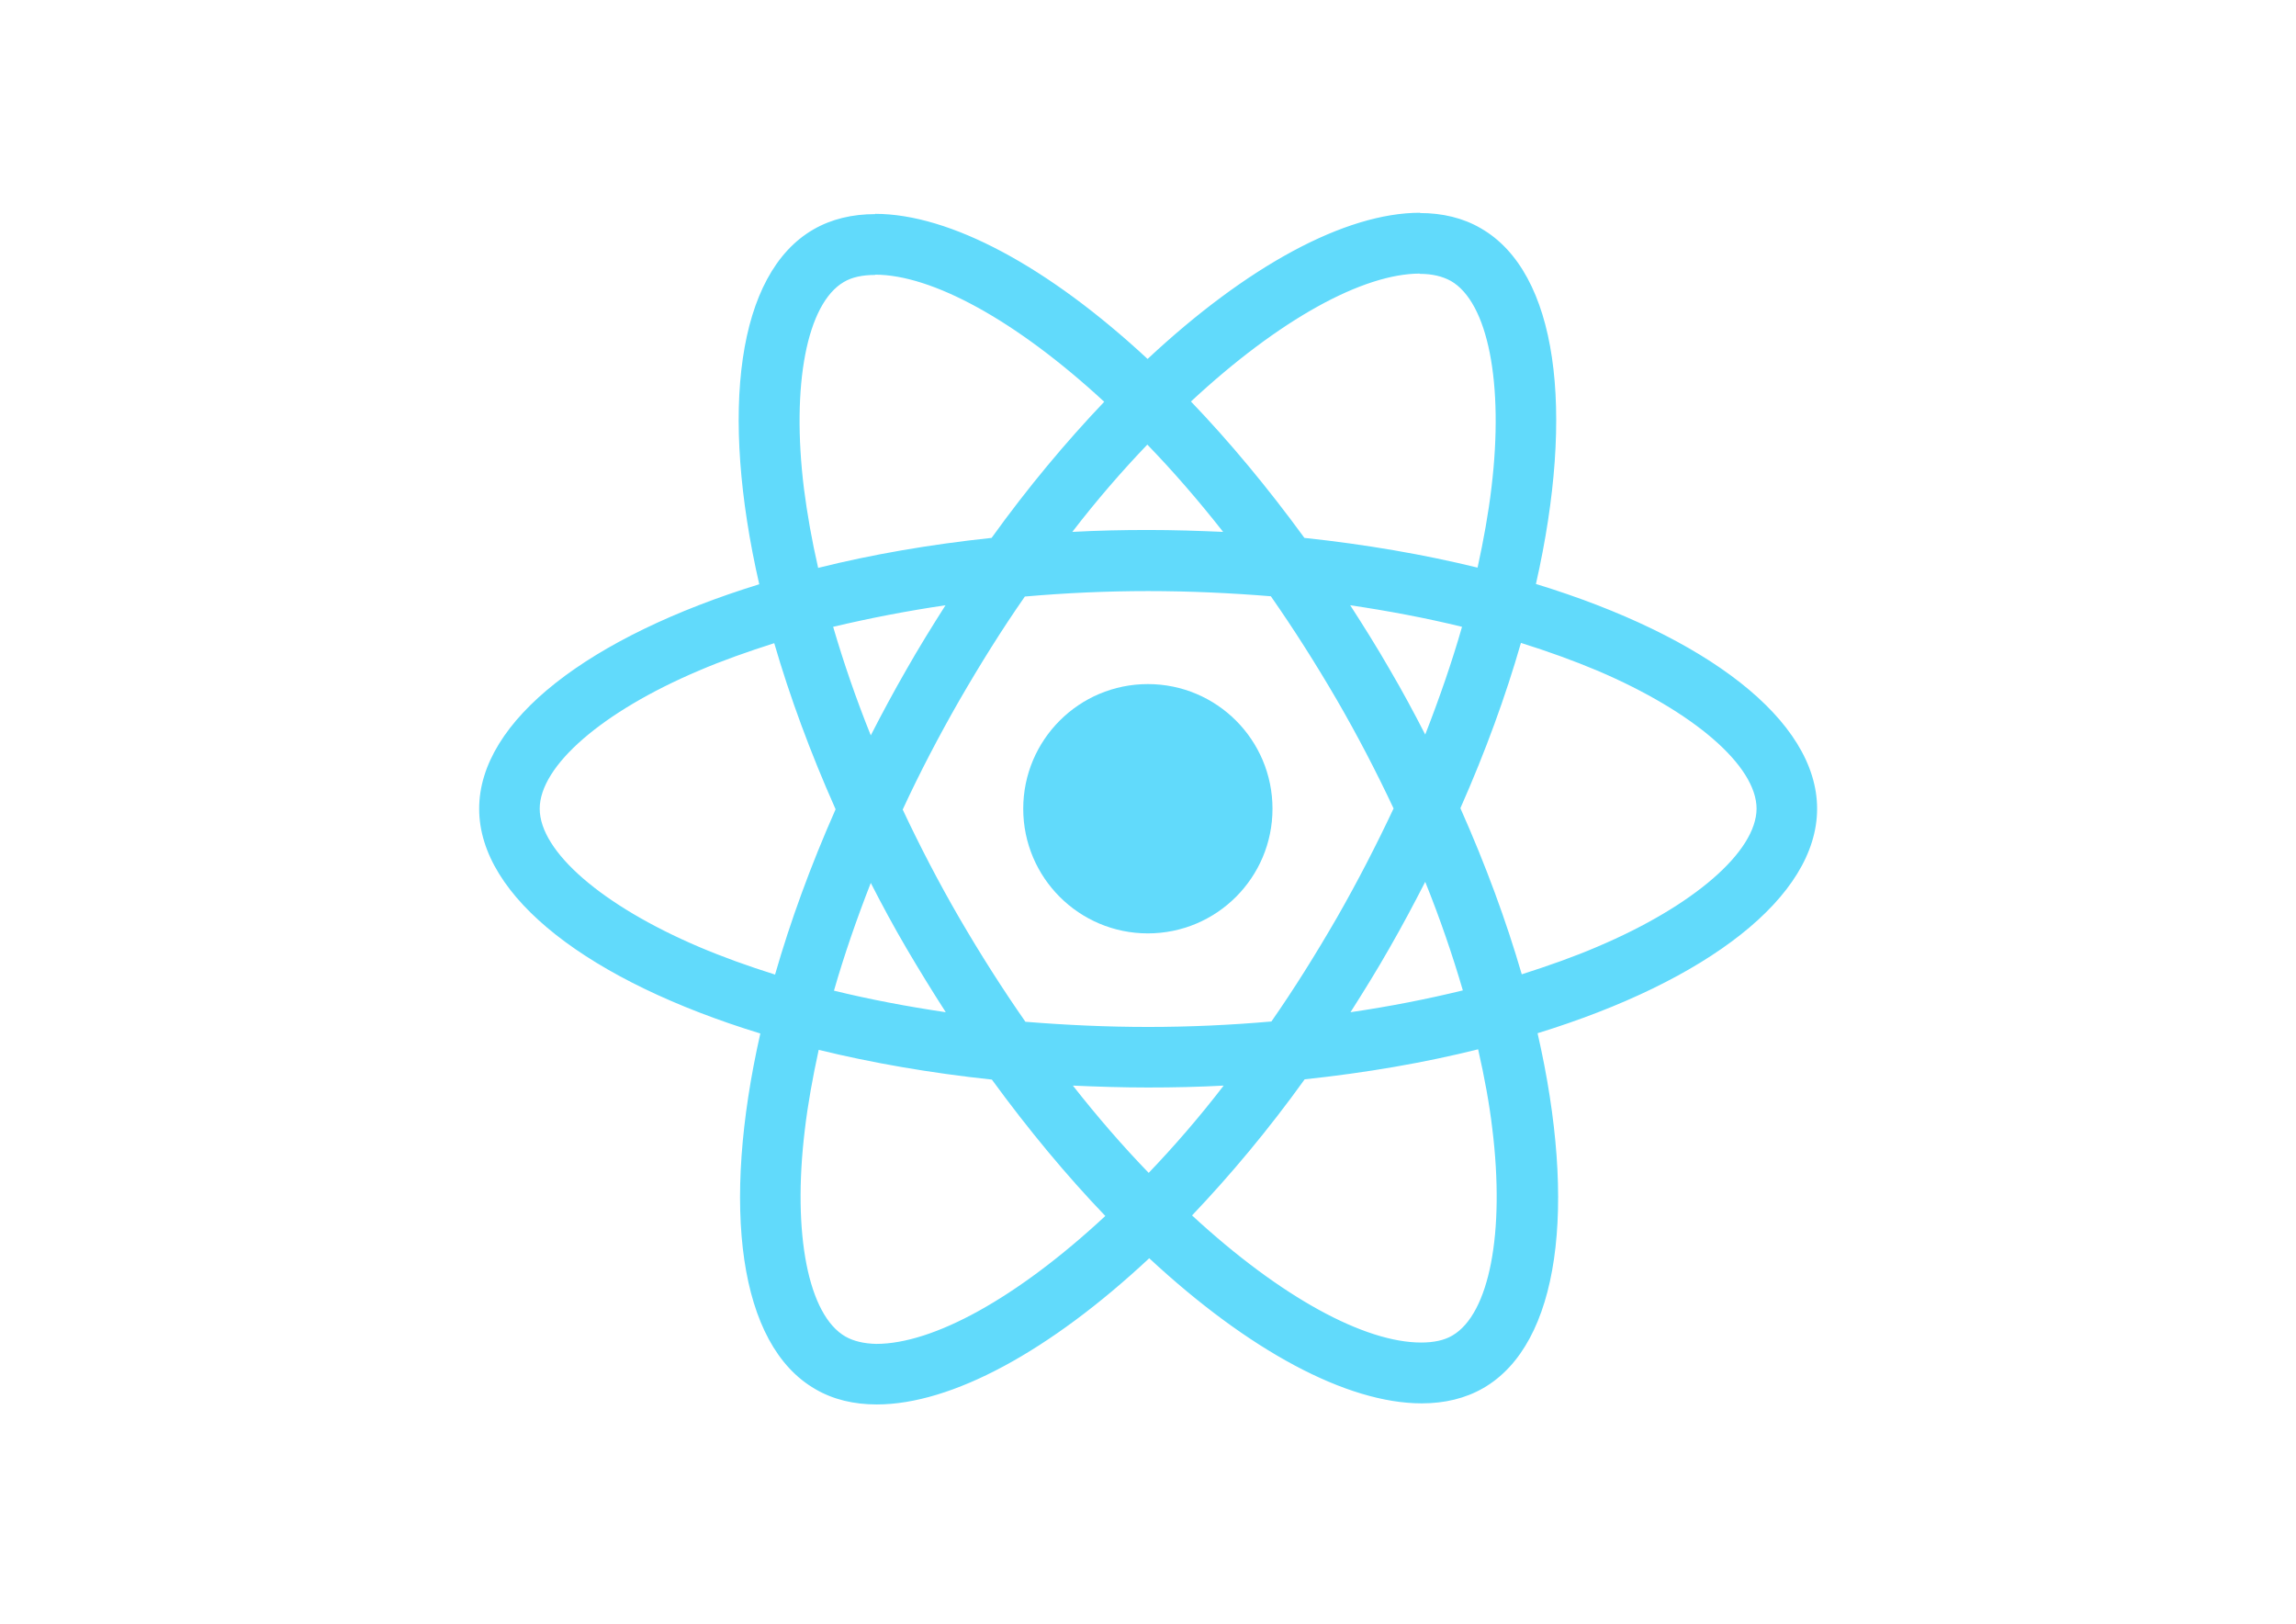
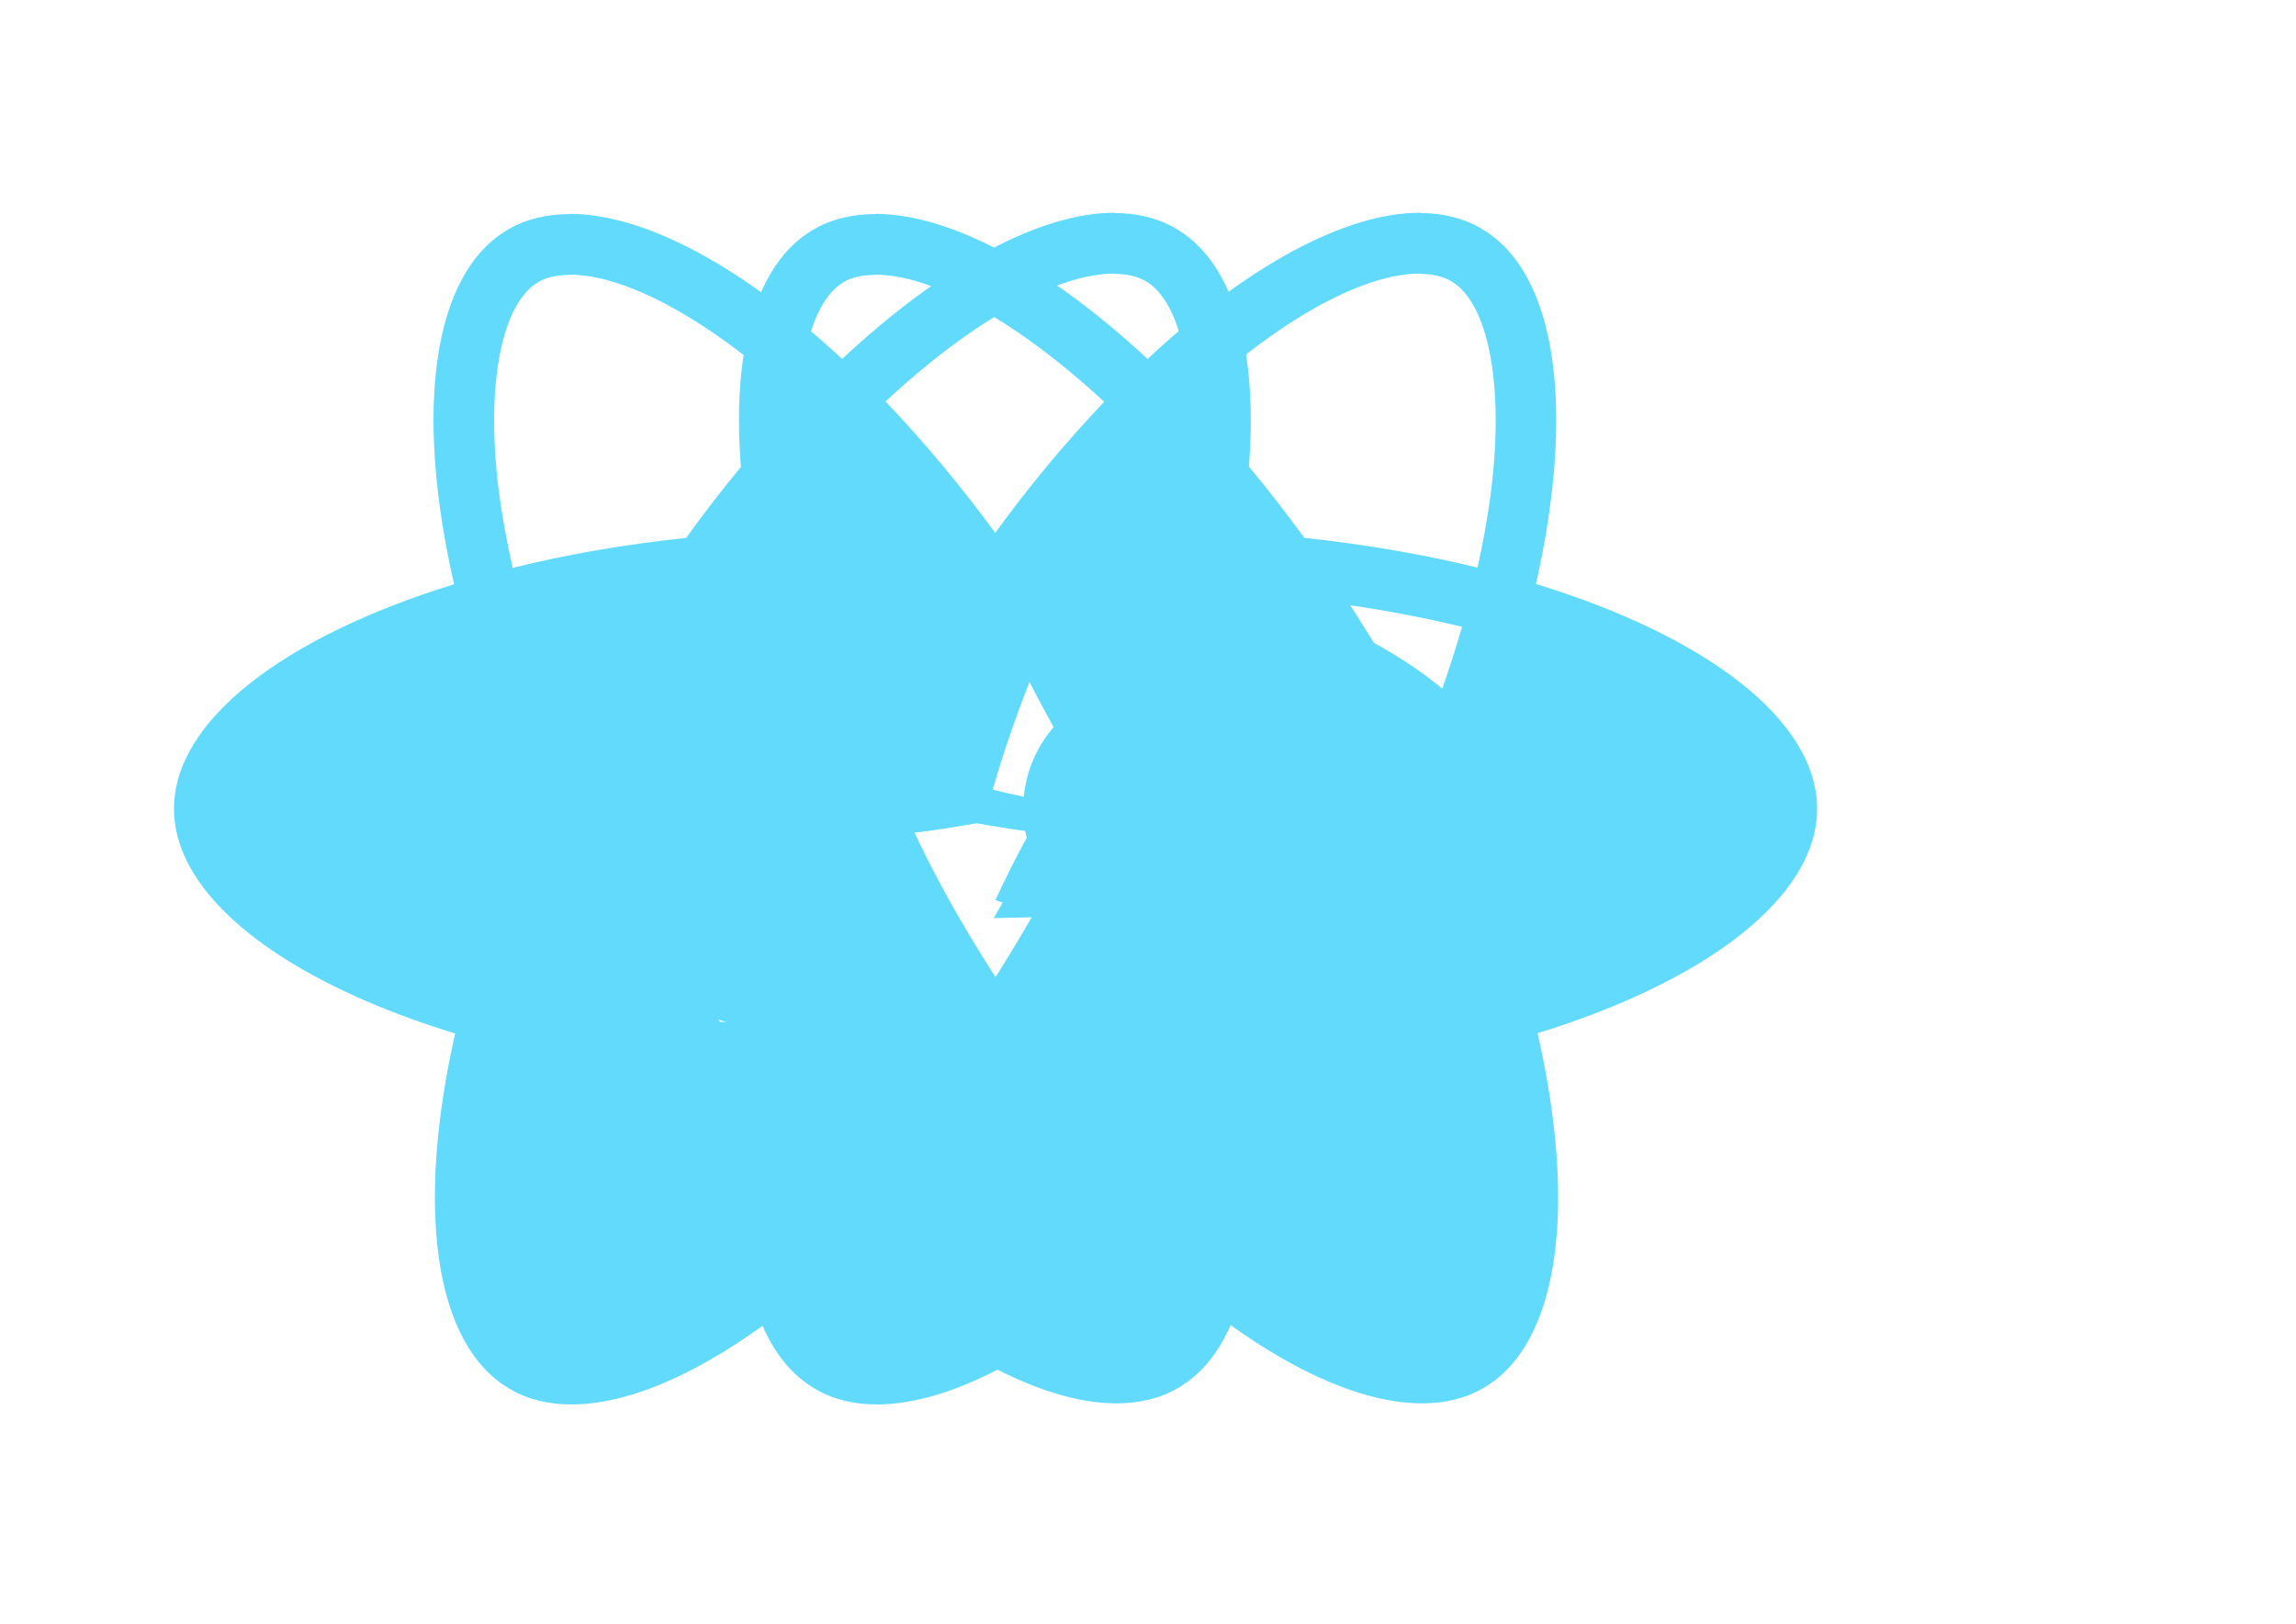
<svg xmlns="http://www.w3.org/2000/svg" viewBox="0 0 841.9 595.3">
  <g fill="#61DAFB">
-     <path d="M666.3 296.5c0-32.5-40.7-63.3-103.1-82.4 14.4-63.6 8-114.2-20.2-130.4-6.5-3.8-14.1-5.6-22.4-5.6v22.3c4.6 0 8.3.9 11.4 2.6 13.6 7.8 19.5 37.5 14.9 75.7-1.1 9.4-2.9 19.3-5.1 29.4-19.6-4.8-41-8.5-63.5-10.9-13.5-18.5-27.5-35.3-41.6-50 32.6-30.3 63.2-46.9 84-46.9V78c-27.5 0-63.5 19.6-99.9 53.6-36.4-33.8-72.4-53.2-99.9-53.2v22.3c20.7 0 51.4 16.5 84 46.6-14 14.7-28 31.4-41.3 49.9-22.6 2.4-44 6.1-63.6 11-2.3-10-4-19.7-5.2-29-4.7-38.2 1.1-67.9 14.6-75.8 3-1.8 6.9-2.6 11.5-2.6V78.5c-8.4 0-16 1.8-22.6 5.6-28.1 16.2-34.4 66.7-19.9 130.1-62.2 19.2-102.7 49.9-102.7 82.3 0 32.5 40.7 63.3 103.1 82.4-14.4 63.6-8 114.2 20.2 130.4 6.5 3.8 14.1 5.6 22.5 5.6 27.5 0 63.5-19.6 99.9-53.6 36.4 33.8 72.4 53.2 99.9 53.2 8.4 0 16-1.8 22.6-5.6 28.1-16.2 34.4-66.7 19.9-130.1 62-19.1 102.5-49.9 102.5-82.3zm-130.2-66.7c-3.7 12.9-8.3 26.2-13.5 39.5-4.1-8-8.4-16-13.1-24-4.6-8-9.5-15.8-14.4-23.4 14.2 2.1 27.9 4.7 41 7.9zm-45.8 106.5c-7.8 13.5-15.8 26.3-24.1 38.2-14.9 1.3-30 2-45.2 2-15.1 0-30.2-.7-45-1.9-8.3-11.9-16.4-24.6-24.2-38-7.6-13.1-14.5-26.4-20.8-39.8 6.2-13.4 13.2-26.8 20.7-39.9 7.8-13.5 15.8-26.3 24.1-38.2 14.9-1.3 30-2 45.2-2 15.1 0 30.2.7 45 1.9 8.3 11.9 16.4 24.6 24.2 38 7.6 13.1 14.5 26.4 20.8 39.8-6.3 13.4-13.2 26.8-20.7 39.9zm32.3-13c5.4 13.4 10 26.8 13.8 39.8-13.1 3.2-26.9 5.9-41.2 8 4.9-7.7 9.8-15.6 14.4-23.7 4.6-8 8.9-16.1 13-24.1zM421.2 430c-9.3-9.6-18.6-20.3-27.8-32 9 .4 18.2.7 27.5.7 9.4 0 18.7-.2 27.8-.7-9 11.7-18.3 22.4-27.5 32zm-74.4-58.9c-14.2-2.1-27.9-4.7-41-7.9 3.7-12.9 8.3-26.2 13.5-39.5 4.1 8 8.4 16 13.1 24 4.7 8 9.5 15.8 14.4 23.4zM420.7 163c9.3 9.6 18.6 20.3 27.8 32-9-.4-18.2-.7-27.5-.7-9.4 0-18.7.2-27.8.7 9-11.7 18.3-22.4 27.5-32zm-74 58.9c-4.9 7.7-9.8 15.6-14.4 23.7-4.6 8-8.9 16-13 24-5.4-13.4-10-26.8-13.8-39.8 13.1-3.1 26.9-5.8 41.2-7.9zm-90.5 125.2c-35.4-15.1-58.3-34.9-58.3-50.6 0-15.7 22.9-35.6 58.3-50.6 8.6-3.7 18-7 27.7-10.1 5.7 19.6 13.2 40 22.5 60.9-9.2 20.8-16.6 41.1-22.2 60.6-9.9-3.1-19.3-6.5-28-10.2zM310 490c-13.6-7.8-19.5-37.5-14.9-75.7 1.1-9.4 2.9-19.3 5.1-29.4 19.6 4.8 41 8.5 63.5 10.9 13.5 18.5 27.5 35.3 41.6 50-32.6 30.3-63.2 46.9-84 46.9-4.5-.1-8.3-1-11.3-2.7zm237.2-76.2c4.7 38.2-1.1 67.9-14.6 75.8-3 1.8-6.9 2.6-11.5 2.6-20.7 0-51.4-16.5-84-46.6 14-14.7 28-31.4 41.3-49.9 22.6-2.4 44-6.1 63.6-11 2.3 10.1 4.1 19.8 5.2 29.1zm38.5-66.7c-8.6 3.7-18 7-27.7 10.1-5.7-19.6-13.2-40-22.5-60.9 9.2-20.8 16.6-41.1 22.2-60.6 9.9 3.1 19.3 6.5 28.1 10.2 35.4 15.1 58.3 34.9 58.3 50.6-.1 15.7-23 35.6-58.4 50.6zM320.8 78.4z" />
+     <path d="M666.3 296.5c0-32.5-40.7-63.3-103.1-82.4 14.4-63.6 8-114.2-20.2-130.4-6.5-3.8-14.1-5.6-22.4-5.6v22.3c4.6 0 8.3.9 11.4 2.6 13.6 7.8 19.5 37.5 14.9 75.7-1.1 9.4-2.9 19.3-5.1 29.4-19.6-4.8-41-8.5-63.5-10.9-13.5-18.5-27.5-35.3-41.6-50 32.6-30.3 63.2-46.9 84-46.9V78c-27.5 0-63.5 19.6-99.9 53.6-36.4-33.8-72.4-53.2-99.9-53.2v22.3c20.7 0 51.4 16.5 84 46.6-14 14.7-28 31.4-41.3 49.9-22.6 2.4-44 6.1-63.6 11-2.3-10-4-19.7-5.2-29-4.7-38.2 1.1-67.9 14.6-75.8 3-1.8 6.9-2.6 11.5-2.6V78.5c-8.4 0-16 1.8-22.5 5.6-28.1 16.2-34.4 66.7-19.9 130.1-62.2 19.2-102.7 49.9-102.7 82.3 0 32.5 40.7 63.3 103.1 82.4-14.4 63.6-8 114.2 20.2 130.4 6.5 3.8 14.1 5.6 22.5 5.6 27.5 0 63.5-19.6 99.9-53.6 36.4 33.8 72.4 53.2 99.9 53.2 8.4 0 16-1.8 22.5-5.6 28.1-16.2 34.4-66.7 19.9-130.1 62-19.1 102.5-49.9 102.5-82.3zm-130.2-66.7c-3.7 12.9-8.3 26.2-13.5 39.5-4.1-8-8.4-16-13.1-24-4.6-8-9.5-15.8-14.4-23.4 14.2 2.1 27.9 4.7 41 7.9zm-45.8 106.5c-7.8 13.5-15.8 26.3-24.1 38.2-14.9 1.3-30 2-45.2 2-15.1 0-30.2-.7-45-1.9-8.3-11.9-16.4-24.6-24.2-38-7.6-13.1-14.4-26.4-20.4-39.9 6 1.3 12 2.5 18.1 3.6 5.9 1.1 11.9 2.1 18 3.1 15.1 2.5 30.7 3.8 46.6 3.8s31.5-1.3 46.6-3.8c6.1-1 12.1-2 18-3.1 6.1-1.1 12.1-2.3 18.1-3.6-6 13.5-12.8 26.8-20.4 39.9zm-62.8-28.4c-12.9-7.8-25.5-15.5-37.7-23.2-4.8 7.6-9.3 15.1-13.4 22.6-4.1 7.5-7.9 15.1-11.4 22.7 12.8 4.5 25.9 8 39.3 10.3 13.1-2.4 26-5.8 38.6-10.2-3.3-7.5-6.9-15-10.7-22.5-3.8-7.4-7.9-14.8-12.3-22.1zM421.2 430c-9.3-9.3-18.3-19.3-26.9-29.9-9.3 10.9-19.1 21.2-29.4 30.6-10.1-9.3-19.9-19.6-29.3-30.3-9.1 10.4-18.1 20.4-26.9 29.9-11.7-13.4-22.8-27.8-33.1-43-10.4 15.2-21.5 29.6-33.1 43-9-9.6-18-19.6-27-30.1-9.6 10.8-19.8 21.2-30.4 31.2 11.9 11.7 24.3 22.5 37.3 32.4 13.1-9.9 25.5-20.6 37.3-32.4 11.7 11.8 24.1 22.5 37.3 32.4 13-9.9 25.4-20.6 37.2-32.4 11.8 11.8 24.2 22.5 37.2 32.4 13.1-9.9 25.5-20.6 37.3-32.4zm-15.1-29.4c-9.3-10.9-19.1-21.2-29.4-30.6-10.1 9.3-19.9 19.6-29.3 30.3 9.1 10.4 18.1 20.4 26.9 29.9 9.3-9.3 18.3-19.3 26.9-29.9zm-1.1-103.2c-14.2-2.1-27.9-4.7-41-7.9 3.7-12.9 8.3-26.2 13.5-39.5 4.1 8 8.4 16 13.1 24 4.6 8 9.5 15.8 14.4 23.4zM554.3 296.5c0-32.5-40.7-63.3-103.1-82.4 14.4-63.6 8-114.2-20.2-130.4-6.5-3.8-14.1-5.6-22.4-5.6v22.3c4.6 0 8.3.9 11.4 2.6 13.6 7.8 19.5 37.5 14.9 75.7-1.1 9.4-2.9 19.3-5.1 29.4-19.6-4.8-41-8.5-63.5-10.9-13.5-18.5-27.5-35.3-41.6-50 32.6-30.3 63.2-46.9 84-46.9V78c-27.5 0-63.5 19.6-99.9 53.6-36.4-33.8-72.4-53.2-99.9-53.2v22.3c20.7 0 51.4 16.5 84 46.6-14 14.7-28 31.4-41.3 49.9-22.6 2.4-44 6.1-63.6 11-2.3-10-4-19.7-5.2-29-4.7-38.2 1.1-67.9 14.6-75.8 3-1.8 6.9-2.6 11.5-2.6V78.5c-8.4 0-16 1.8-22.5 5.6-28.1 16.2-34.4 66.7-19.9 130.1-62.2 19.2-102.7 49.9-102.7 82.3 0 32.5 40.7 63.3 103.1 82.4-14.4 63.6-8 114.2 20.2 130.4 6.5 3.8 14.1 5.6 22.5 5.6 27.5 0 63.5-19.6 99.9-53.6 36.4 33.8 72.4 53.2 99.9 53.2 8.4 0 16-1.8 22.5-5.6 28.1-16.2 34.4-66.7 19.9-130.1 62-19.1 102.5-49.9 102.5-82.3zm-130.2-66.7c-3.7 12.9-8.3 26.2-13.5 39.5-4.1-8-8.4-16-13.1-24-4.6-8-9.5-15.8-14.4-23.4 14.2 2.1 27.9 4.7 41 7.9zm-45.8 106.5c-7.8 13.5-15.8 26.3-24.1 38.2-14.9 1.3-30 2-45.2 2-15.1 0-30.2-.7-45-1.9-8.3-11.9-16.4-24.6-24.2-38-7.6-13.1-14.4-26.4-20.4-39.9 6 1.3 12 2.5 18.1 3.6 5.9 1.1 11.9 2.1 18 3.1 15.1 2.5 30.7 3.8 46.6 3.8s31.5-1.3 46.6-3.8c6.1-1 12.1-2 18-3.1 6.1-1.1 12.1-2.3 18.1-3.6-6 13.5-12.8 26.8-20.4 39.9zm-62.8-28.4c-12.9-7.8-25.5-15.5-37.7-23.2-4.8 7.6-9.3 15.1-13.4 22.6-4.1 7.5-7.9 15.1-11.4 22.7 12.8 4.5 25.9 8 39.3 10.3 13.1-2.4 26-5.8 38.6-10.2-3.3-7.5-6.9-15-10.7-22.5-3.8-7.4-7.9-14.8-12.3-22.1zM421.2 430c-9.3-9.3-18.3-19.3-26.9-29.9-9.3 10.9-19.1 21.2-29.4 30.6-10.1-9.3-19.9-19.6-29.3-30.3-9.1 10.4-18.1 20.4-26.9 29.9-11.7-13.4-22.8-27.8-33.1-43-10.4 15.2-21.5 29.6-33.1 43-9-9.6-18-19.6-27-30.1-9.6 10.8-19.8 21.2-30.4 31.2 11.9 11.7 24.3 22.5 37.3 32.4 13.1-9.9 25.5-20.6 37.3-32.4 11.7 11.8 24.1 22.5 37.3 32.4 13-9.9 25.4-20.6 37.2-32.4 11.8 11.8 24.2 22.5 37.2 32.4 13.1-9.9 25.5-20.6 37.3-32.4zm-15.1-29.4c-9.3-10.9-19.1-21.2-29.4-30.6-10.1 9.3-19.9 19.6-29.3 30.3 9.1 10.4 18.1 20.4 26.9 29.9 9.3-9.3 18.3-19.3 26.9-29.9zm-1.1-103.2c-14.2-2.1-27.9-4.7-41-7.9 3.7-12.9 8.3-26.2 13.5-39.5 4.1 8 8.4 16 13.1 24 4.6 8 9.5 15.8 14.4 23.4z" />
    <circle cx="420.9" cy="296.5" r="45.7" />
-     <path d="M520.5 78.1z" />
+     <path d="M520.5 296.5c0 55.6-45.2 100.8-100.8 100.8s-100.8-45.2-100.8-100.8 45.2-100.8 100.8-100.8 100.8 45.2 100.8 100.8zm-100.8 88.9c49.1 0 88.9-39.8 88.9-88.9s-39.8-88.9-88.9-88.9-88.9 39.8-88.9 88.9 39.8 88.9 88.9 88.9z" />
  </g>
</svg>
